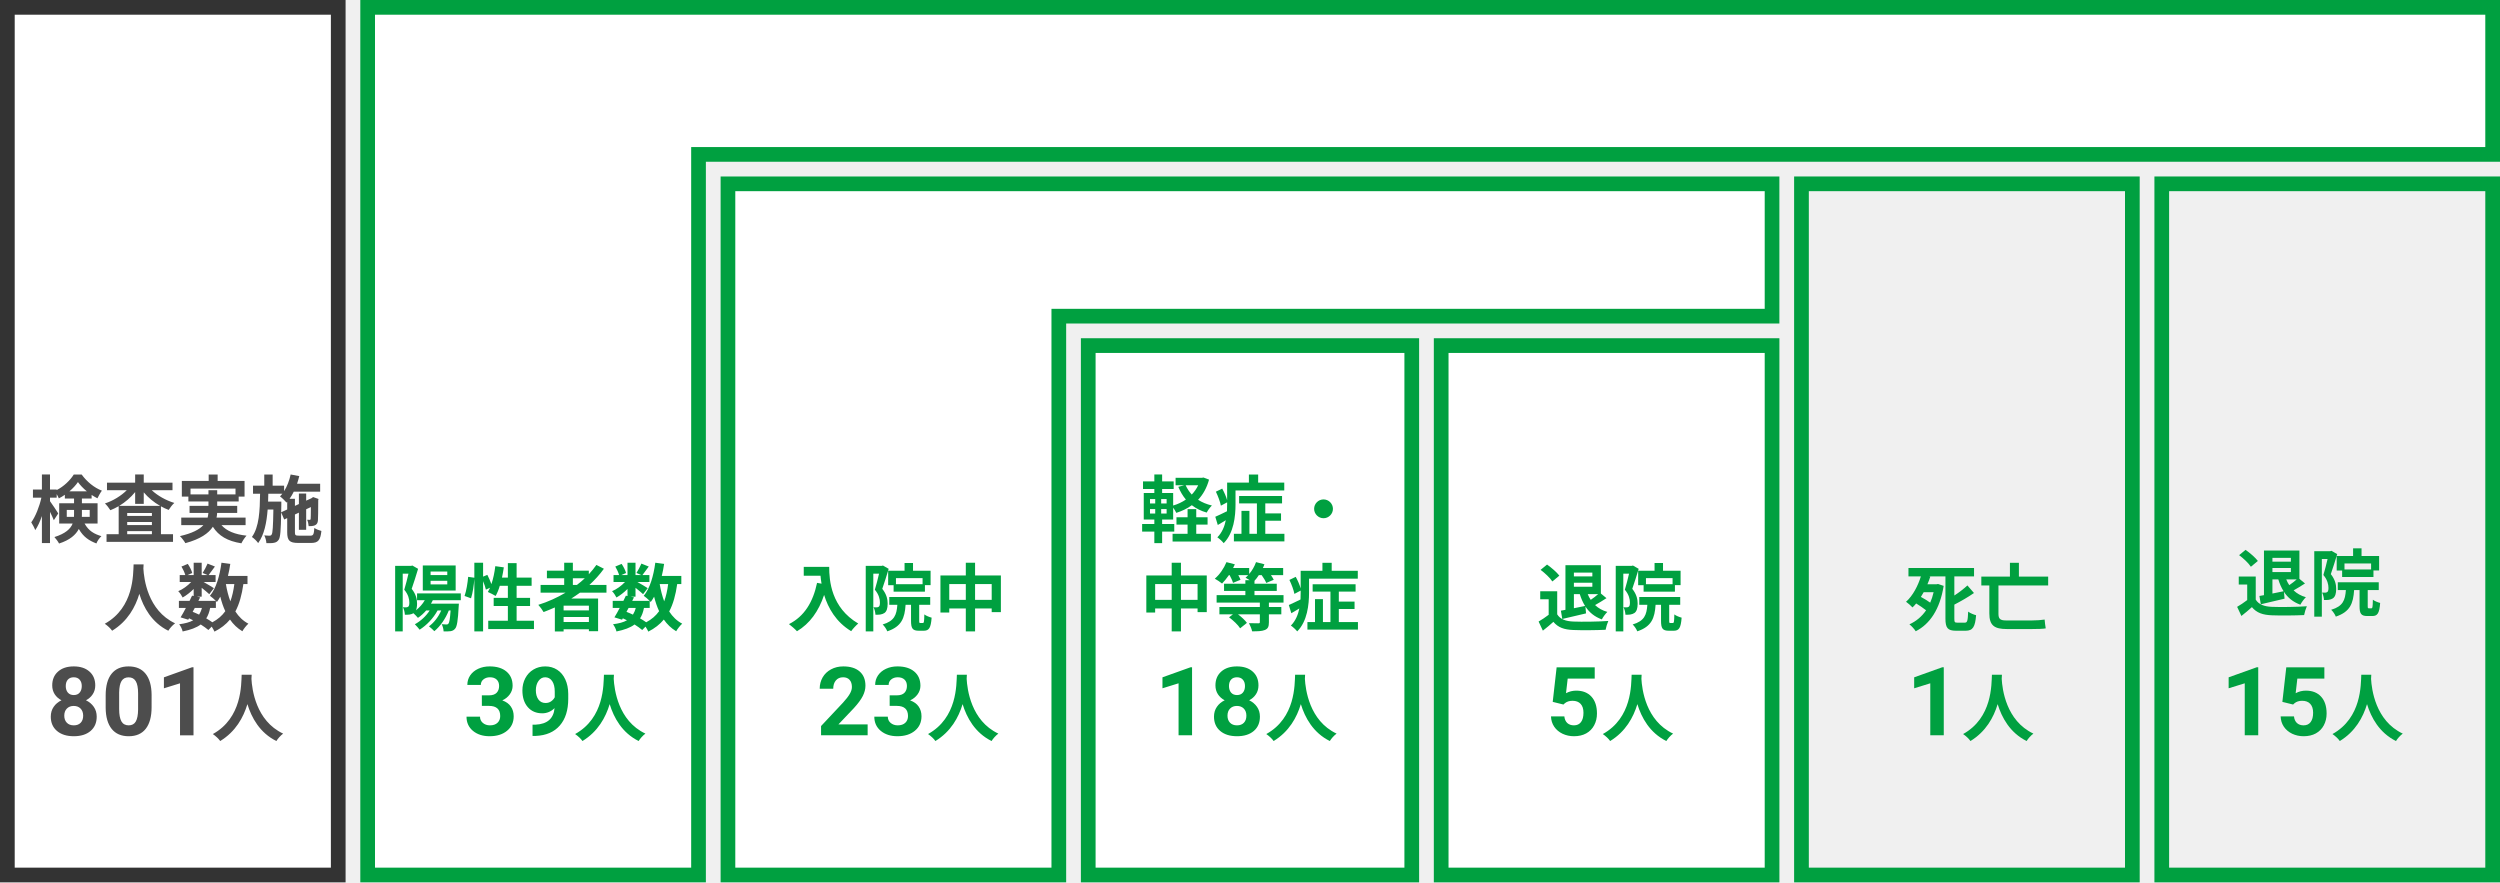
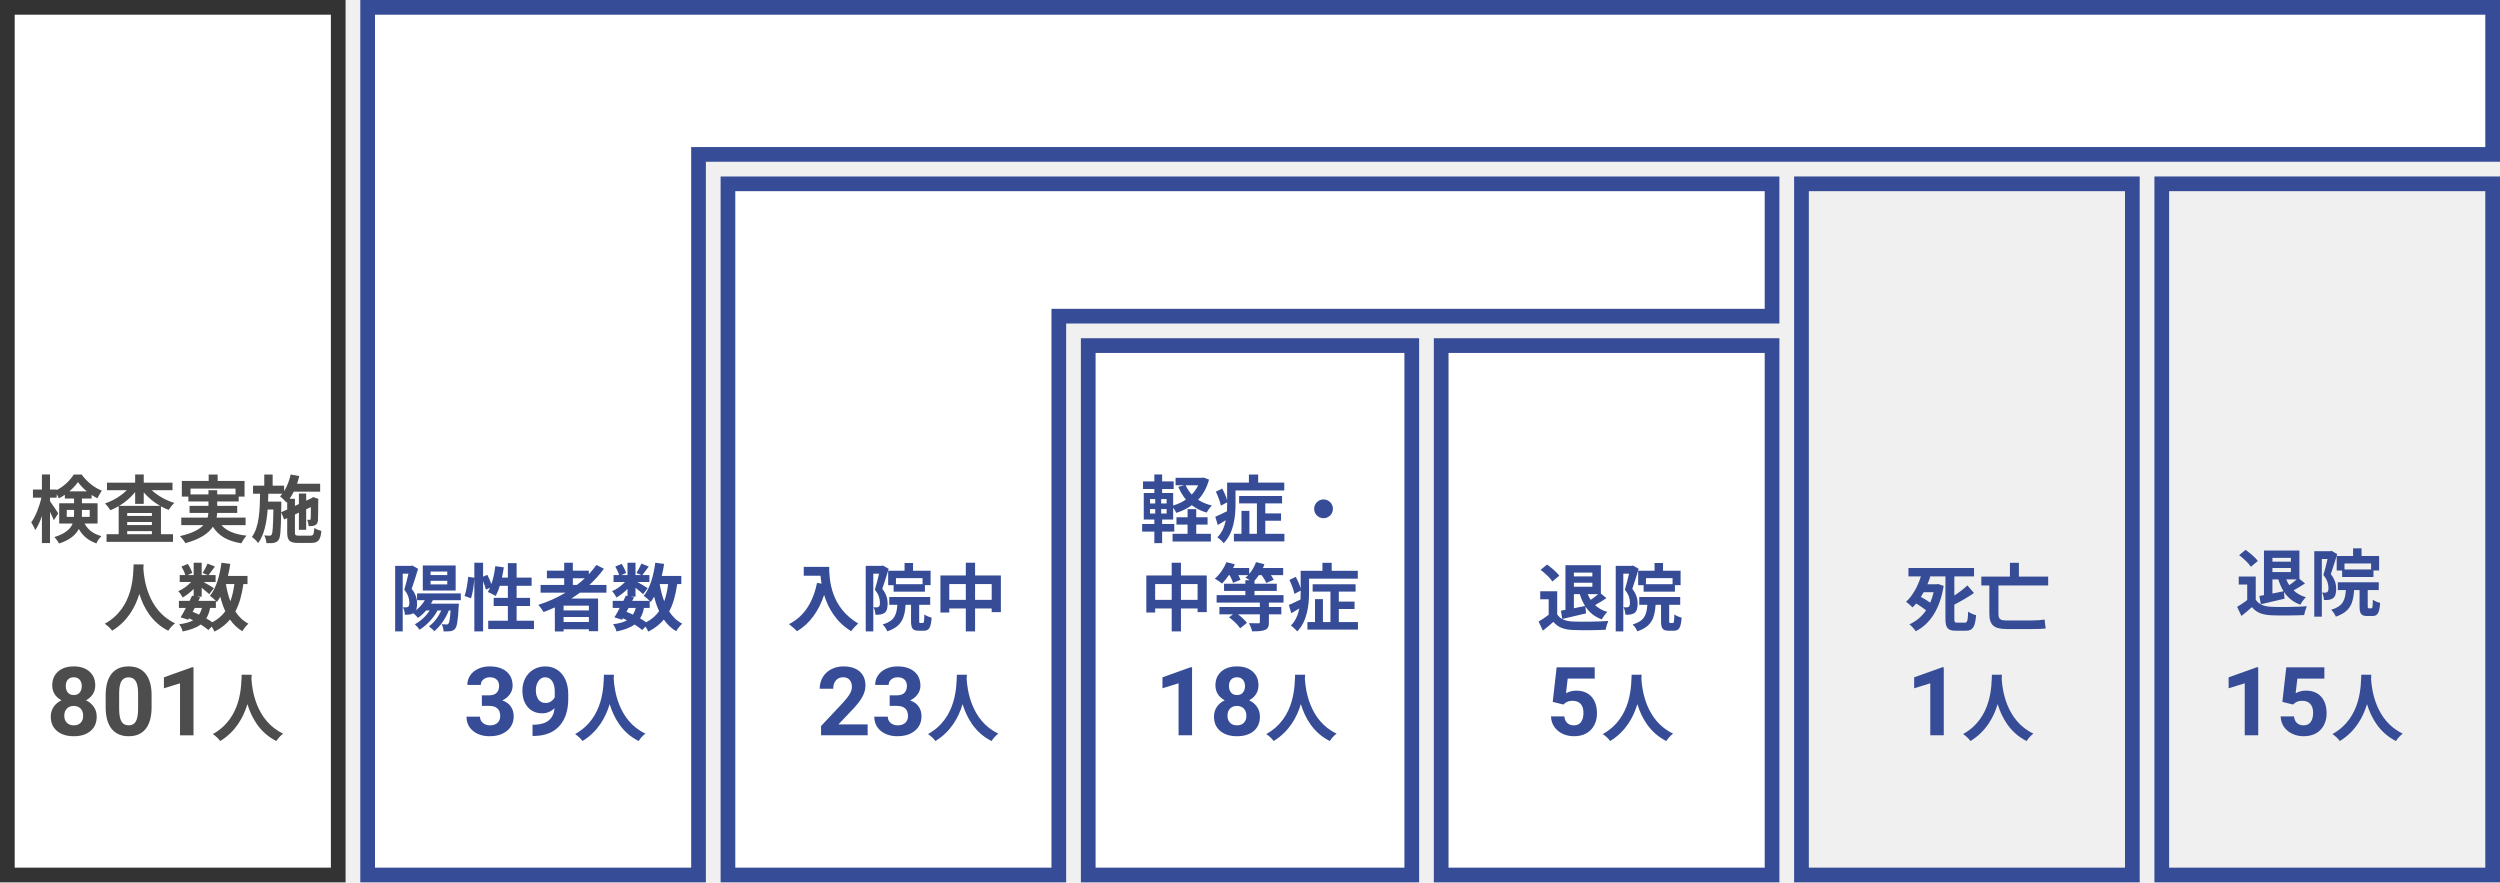
<svg xmlns="http://www.w3.org/2000/svg" fill="none" height="120" viewBox="0 0 340 120" width="340">
  <mask id="a" fill="#fff">
    <path clip-rule="evenodd" d="m141 24h-43v96h47v-76h97v-20h-97z" fill="#fff" fill-rule="evenodd" />
  </mask>
  <mask id="b" fill="#fff">
    <path clip-rule="evenodd" d="m340 0h-291v17 5 98h47v-98h244z" fill="#fff" fill-rule="evenodd" />
  </mask>
  <path clip-rule="evenodd" d="m141 24h-43v96h47v-76h97v-20h-97z" fill="#fff" fill-rule="evenodd" />
-   <path d="m98 24v-2h-2v2zm0 96h-2v2h2zm47 0v2h2v-2zm0-76v-2h-2v2zm97 0v2h2v-2zm0-20h2v-2h-2zm-144 2h43v-4h-43zm2 94v-96h-4v96zm45-2h-47v4h47zm-2-74v76h4v-76zm99-2h-97v4h97zm-2-18v20h4v-20zm-95 2h97v-4h-97zm-4 0h4v-4h-4z" fill="#00a040" mask="url(#a)" />
-   <path d="m109.31 77.09v1.21h2.28c.03.34.07.7.14 1.08l-.61-.11c-.55 2.63-1.74 4.56-3.82 5.61.31.23.87.72 1.09.97 1.74-1.04 2.94-2.7 3.69-4.94.55 1.79 1.61 3.68 3.68 4.93.21-.31.7-.83.96-1.04-3.68-2.17-3.95-5.82-3.95-7.71zm16.16 2.36h-3.62v-.82h3.62zm-4.68-1.83v1.97h.74v.88h4.26v-.89h.77v-1.96h-2.39v-1.05h-1.15v1.05zm-.71-.71-.17.05h-2.17v8.91h1.03v-7.85h.78c-.16.68-.37 1.55-.57 2.18.56.67.69 1.29.69 1.75 0 .28-.04.48-.15.56-.08.06-.17.08-.28.09-.13 0-.26 0-.44-.01.16.28.25.73.26 1.01.23.01.47 0 .64-.02.23-.04.42-.1.58-.21.31-.22.44-.64.44-1.28 0-.58-.13-1.25-.73-2.01.28-.78.61-1.87.87-2.72zm5.09 7.82c-.14 0-.16-.03-.16-.32v-2.16h1.5v-1.06h-5.57v1.06h1.1c-.1 1.39-.4 2.2-2 2.68.24.21.53.65.63.93 1.95-.65 2.37-1.8 2.49-3.61h.74v2.17c0 1.02.19 1.36 1.06 1.36h.67c.71 0 .97-.38 1.07-1.78-.29-.07-.77-.26-.99-.44-.02 1.02-.05 1.17-.21 1.17zm7.44-3.15v-2.15h2.26v2.15zm-3.51 0v-2.15h2.25v2.15zm3.51-3.32v-1.73h-1.26v1.73h-3.45v5.04h1.2v-.55h2.25v3.12h1.26v-3.12h2.26v.5h1.25v-4.99z" fill="#00a040" />
-   <path d="m148 47h44v72h-44z" fill="#fff" stroke="#00a040" stroke-width="2" />
-   <path d="m162.69 71.35h1.54v-1h-1.54v-1.11h-1.18v1.11h-1.51v1h1.51v1.25h-2.04v1.05h5.21v-1.05h-1.99zm.26-5.35c-.22.47-.52.89-.87 1.26-.34-.37-.62-.8-.83-1.26zm-4.29 2.47h-.74v-.6h.74zm0 1.37h-.74v-.61h.74zm-2.26-.61h.71v.61h-.71zm0-1.36h.71v.6h-.71zm7.27-2.93-.2.04h-3.59v1.02h1.16l-.79.21c.27.65.61 1.23 1.03 1.73-.51.35-1.1.63-1.73.81v-1.7h-1.5v-.55h1.57v-1.03h-1.57v-.94h-1.06v.94h-1.54v1.03h1.54v.55h-1.44v3.61h1.44v.6h-1.66v1.04h1.66v1.57h1.06v-1.57h1.65v-1.04h-1.65v-.6h1.5v-1.62c.16.23.34.51.43.71.78-.25 1.49-.59 2.11-1.04.57.44 1.24.78 2.02 1 .15-.29.46-.73.71-.96-.71-.17-1.34-.43-1.88-.78.67-.71 1.18-1.61 1.49-2.74zm4.36 1.76h6.63v-1.07h-3.55v-1.09h-1.26v1.09h-2.96v2.4c-.13-.48-.4-1.09-.67-1.58l-.86.42c.3.62.59 1.41.68 1.9l.85-.45v.28c0 .3 0 .61-.02.93-.6.3-1.18.57-1.59.75l.34 1.12c.35-.2.72-.42 1.09-.65-.17.84-.5 1.67-1.15 2.33.23.14.69.56.86.79 1.38-1.37 1.61-3.66 1.61-5.26zm4.05 5.9v-1.78h2.14v-1h-2.14v-1.36h2.28v-1h-5.84v1h2.42v4.14h-1.02v-3.12h-1.08v3.12h-1.03v1.03h6.87v-1.03zm7.92-4.68c-.7 0-1.28.58-1.28 1.28s.58 1.28 1.28 1.28 1.28-.58 1.28-1.28-.58-1.28-1.28-1.28zm-19.39 13.66v-2.15h2.26v2.15zm-3.51 0v-2.15h2.25v2.15zm3.51-3.32v-1.73h-1.26v1.73h-3.45v5.04h1.2v-.55h2.25v3.12h1.26v-3.12h2.26v.5h1.25v-4.99zm13.95 3.69v-1.01h-3.95v-.57h3.03v-.98h-3.03v-.4c.21-.22.4-.48.59-.77h.39c.26.36.51.78.62 1.06l1.02-.43c-.08-.17-.22-.4-.38-.63h1.66v-.97h-2.76c.08-.17.16-.35.21-.51l-1.14-.29c-.2.57-.53 1.15-.93 1.61v-.81h-2.19c.09-.17.17-.33.24-.5l-1.14-.3c-.35.85-.94 1.71-1.59 2.25.27.14.76.47.99.66.3-.31.63-.7.93-1.14h.1c.19.36.39.77.46 1.05l1.02-.42c-.06-.17-.17-.4-.3-.63h1.34c-.11.12-.23.24-.36.34.15.08.37.22.58.35h-.6v.48h-2.9v.98h2.9v.57h-3.91v1.01h5.88v.6h-5.5v1h1.84l-.53.4c.58.43 1.23 1.05 1.51 1.5l.92-.74c-.25-.35-.73-.8-1.21-1.16h2.97v1.06c0 .12-.05.16-.21.16s-.76 0-1.27-.02c.16.31.36.77.43 1.11.74 0 1.31-.01 1.73-.18.43-.18.55-.46.55-1.05v-1.08h1.69v-1h-1.69v-.6zm3.47-3.25h6.63v-1.07h-3.55v-1.09h-1.26v1.09h-2.96v2.4c-.13-.48-.4-1.09-.67-1.58l-.86.42c.3.62.59 1.41.68 1.9l.85-.45v.28c0 .3 0 .61-.02.93-.6.3-1.18.57-1.59.75l.34 1.12c.35-.2.72-.42 1.09-.65-.17.84-.5 1.67-1.15 2.33.23.14.69.56.86.79 1.38-1.37 1.61-3.66 1.61-5.26zm4.05 5.9v-1.78h2.14v-1h-2.14v-1.36h2.28v-1h-5.84v1h2.42v4.14h-1.02v-3.12h-1.08v3.12h-1.03v1.03h6.87v-1.03z" fill="#00a040" />
-   <path d="m196 47h45v72h-45z" fill="#fff" stroke="#00a040" stroke-width="2" />
+   <path d="m98 24v-2h-2v2zm0 96h-2v2h2zm47 0v2h2v-2zm0-76v-2h-2v2zm97 0v2h2v-2zm0-20h2v-2h-2zm-144 2h43v-4h-43zm2 94v-96h-4v96zm45-2h-47v4h47zm-2-74v76h4v-76zm99-2h-97v4h97zm-2-18v20h4v-20zm-95 2h97v-4h-97zm-4 0h4v-4h-4z" fill="#364c97" mask="url(#a)" />
+   <path d="m109.31 77.09v1.21h2.28c.03.34.07.7.14 1.08l-.61-.11c-.55 2.63-1.74 4.56-3.82 5.61.31.23.87.72 1.09.97 1.74-1.04 2.94-2.7 3.69-4.94.55 1.79 1.61 3.68 3.68 4.93.21-.31.7-.83.96-1.04-3.68-2.17-3.95-5.82-3.95-7.71zm16.16 2.36h-3.62v-.82h3.62zm-4.68-1.83v1.97h.74v.88h4.26v-.89h.77v-1.96h-2.39v-1.05h-1.15v1.05zm-.71-.71-.17.05h-2.17v8.91h1.03v-7.85h.78c-.16.68-.37 1.55-.57 2.18.56.67.69 1.29.69 1.75 0 .28-.04.48-.15.56-.08.06-.17.08-.28.09-.13 0-.26 0-.44-.01.16.28.25.73.26 1.01.23.01.47 0 .64-.02.23-.04.42-.1.58-.21.31-.22.44-.64.44-1.28 0-.58-.13-1.25-.73-2.01.28-.78.61-1.87.87-2.72zm5.09 7.82c-.14 0-.16-.03-.16-.32v-2.16h1.5v-1.06h-5.57v1.06h1.1c-.1 1.39-.4 2.2-2 2.68.24.21.53.65.63.93 1.95-.65 2.37-1.8 2.49-3.61h.74v2.17c0 1.02.19 1.36 1.06 1.36h.67c.71 0 .97-.38 1.07-1.78-.29-.07-.77-.26-.99-.44-.02 1.02-.05 1.17-.21 1.17zm7.44-3.15v-2.15h2.26v2.15zm-3.51 0v-2.15h2.25v2.15zm3.51-3.32v-1.73h-1.26v1.73h-3.45v5.04h1.2v-.55h2.25v3.12h1.26v-3.12h2.26v.5h1.25v-4.99z" fill="#364c97" />
+   <path d="m148 47h44v72h-44z" fill="#fff" stroke="#364c97" stroke-width="2" />
+   <path d="m162.69 71.35h1.54v-1h-1.54v-1.11h-1.18v1.11h-1.51v1h1.51v1.25h-2.04v1.05h5.21v-1.05h-1.99zm.26-5.35c-.22.47-.52.89-.87 1.26-.34-.37-.62-.8-.83-1.26zm-4.29 2.47h-.74v-.6h.74zm0 1.37h-.74v-.61h.74zm-2.26-.61h.71v.61h-.71zm0-1.36h.71v.6h-.71zm7.27-2.93-.2.04h-3.59v1.02h1.16l-.79.21c.27.65.61 1.23 1.03 1.73-.51.35-1.1.63-1.73.81v-1.7h-1.5v-.55h1.57v-1.03h-1.57v-.94h-1.06v.94h-1.54v1.03h1.54v.55h-1.44v3.61h1.44v.6h-1.66v1.04h1.66v1.57h1.06v-1.57h1.65v-1.04h-1.65v-.6h1.5v-1.62c.16.23.34.51.43.71.78-.25 1.49-.59 2.11-1.04.57.44 1.24.78 2.02 1 .15-.29.46-.73.71-.96-.71-.17-1.34-.43-1.88-.78.67-.71 1.18-1.61 1.49-2.74zm4.36 1.76h6.63v-1.07h-3.55v-1.09h-1.26v1.09h-2.96v2.4c-.13-.48-.4-1.09-.67-1.58l-.86.42c.3.62.59 1.41.68 1.9l.85-.45v.28c0 .3 0 .61-.02.93-.6.3-1.18.57-1.59.75l.34 1.12c.35-.2.72-.42 1.09-.65-.17.84-.5 1.67-1.15 2.33.23.14.69.56.86.79 1.38-1.37 1.61-3.66 1.61-5.26zm4.05 5.9v-1.78h2.14v-1h-2.14v-1.36h2.28v-1h-5.84v1h2.42v4.14h-1.02v-3.12h-1.08v3.12h-1.03v1.03h6.87v-1.03zm7.92-4.68c-.7 0-1.28.58-1.28 1.28s.58 1.28 1.28 1.28 1.28-.58 1.28-1.28-.58-1.28-1.28-1.28zm-19.39 13.66v-2.15h2.26v2.15zm-3.51 0v-2.15h2.25v2.15zm3.51-3.32v-1.73h-1.26v1.73h-3.45v5.04h1.2v-.55h2.25v3.12h1.26v-3.12h2.26v.5h1.25v-4.99zm13.95 3.69v-1.01h-3.95v-.57h3.03v-.98h-3.03v-.4c.21-.22.4-.48.59-.77h.39c.26.36.51.78.62 1.06l1.02-.43c-.08-.17-.22-.4-.38-.63h1.66v-.97h-2.76c.08-.17.16-.35.21-.51l-1.14-.29c-.2.57-.53 1.15-.93 1.61v-.81h-2.19c.09-.17.17-.33.24-.5l-1.14-.3c-.35.85-.94 1.71-1.59 2.25.27.14.76.47.99.66.3-.31.63-.7.93-1.14h.1c.19.36.39.77.46 1.05l1.02-.42c-.06-.17-.17-.4-.3-.63h1.34c-.11.12-.23.24-.36.34.15.08.37.22.58.35h-.6v.48h-2.9v.98h2.9v.57h-3.91v1.01h5.88v.6h-5.5v1h1.84l-.53.4c.58.43 1.23 1.05 1.51 1.5l.92-.74c-.25-.35-.73-.8-1.21-1.16h2.97v1.06c0 .12-.05.16-.21.16s-.76 0-1.27-.02c.16.31.36.77.43 1.11.74 0 1.31-.01 1.73-.18.43-.18.55-.46.55-1.05v-1.08h1.69v-1h-1.69v-.6zm3.47-3.25h6.63v-1.07h-3.55v-1.09h-1.26v1.09h-2.96v2.4c-.13-.48-.4-1.09-.67-1.58l-.86.42c.3.62.59 1.41.68 1.9l.85-.45v.28c0 .3 0 .61-.02.93-.6.3-1.18.57-1.59.75l.34 1.12c.35-.2.72-.42 1.09-.65-.17.84-.5 1.67-1.15 2.33.23.14.69.56.86.79 1.38-1.37 1.61-3.66 1.61-5.26zm4.05 5.9v-1.78h2.14v-1h-2.14v-1.36h2.28v-1h-5.84v1h2.42v4.14h-1.02v-3.12h-1.08v3.12h-1.03v1.03h6.87v-1.03z" fill="#364c97" />
+   <path d="m196 47h45v72h-45z" fill="#fff" stroke="#364c97" stroke-width="2" />
  <path d="m1 1h45v118h-45z" fill="#fff" stroke="#333" stroke-width="2" />
  <path d="m9.08 70.29v-.94h.99v.6c0 .11 0 .23-.01.34zm3.12-.94v.94h-1.07c.01-.1.01-.21.01-.31v-.63zm-2.76-2.53c.47-.4.88-.84 1.16-1.26.3.42.73.87 1.21 1.26zm3.83 4.38v-2.76h-2.13v-.64h1.32v-.49c.26.17.53.33.79.46.16-.32.39-.76.61-1.04-1.04-.39-2.06-1.23-2.75-2.19h-1.08c-.48.77-1.35 1.62-2.32 2.11v-.07h-.91v-2.05h-1.1v2.05h-1.22v1.1h1.15c-.26 1.19-.8 2.57-1.38 3.36.18.28.43.74.54 1.06.34-.48.65-1.17.91-1.92v3.68h1.1v-4.25c.21.42.41.85.52 1.14l.6-.92c-.15-.25-.85-1.32-1.12-1.67v-.48h.91v-.48c.12.2.22.41.29.58.28-.14.55-.3.82-.49v.51h1.25v.64h-2.02v2.76h1.83c-.28.71-.95 1.36-2.48 1.84.18.19.52.64.63.88 1.47-.47 2.27-1.18 2.69-1.98.61 1.08 1.4 1.59 2.39 1.97.13-.35.41-.74.68-.99-.96-.3-1.71-.68-2.29-1.72zm2.94-2.4c.83-.5 1.58-1.15 2.17-1.88v1.61h1.17v-1.57c.61.72 1.38 1.36 2.23 1.84zm1.09 3.85v-.42h3.36v.42zm0-1.66h3.36v.42h-3.36zm3.36-.82h-3.36v-.4h3.36zm2.8-3.5v-1.03h-3.91v-1.11h-1.17v1.11h-3.83v1.03h2.69c-.77.77-1.87 1.44-2.97 1.8.25.22.57.65.74.92.39-.15.76-.34 1.13-.55v3.81h-1.65v1.04h9.04v-1.04h-1.64v-3.79c.34.19.69.36 1.05.49.18-.3.52-.74.77-.95-1.14-.35-2.27-.98-3.07-1.73zm2.45.57v-.79h6.12v.79h-2.49v-.57h-1.19v.57zm7.49 4.18v-1.03h-3.95c.05-.21.07-.42.08-.63h2.73v-.96h-2.72v-.6h2.92v-.66h.8v-2.13h-3.66v-.87h-1.22v.87h-3.65v2.13h.89v.66h2.73v.6h-2.57v.96h2.56c-.02.21-.05.42-.1.63h-3.59v1.03h3.01c-.55.59-1.51 1.11-3.19 1.49.26.25.6.7.74.96 2.04-.55 3.15-1.34 3.74-2.23.79 1.24 1.98 1.95 3.88 2.25.15-.32.46-.79.7-1.04-1.58-.17-2.7-.63-3.41-1.43zm4.84-1.75.02-1v-.45h-1.8c.01-.35.02-.71.03-1.07h1.91c-.1.13-.21.25-.32.36.26.18.7.62.89.84l.09-.1v1.04zm2.44 3.18c-.5 0-.57-.06-.57-.47v-2.41l.54-.25v2.33h.99v-2.79l.64-.3c-.01.95-.01 1.5-.03 1.59-.01.13-.06.15-.14.15s-.22 0-.34-.01c.11.22.19.6.21.87.27 0 .59-.01.83-.11.27-.11.41-.33.43-.69.03-.3.03-1.32.04-2.74l.04-.16-.74-.26-.18.13-.04.03-.72.33v-.97h-.99v1.43l-.54.25v-.96h-.73c.21-.29.4-.62.57-.97h3.59v-1.08h-3.14c.11-.34.22-.69.3-1.04l-1.17-.22c-.18.82-.48 1.62-.89 2.27v-.75h-1.56v-1.51h-1.14v1.51h-1.53v1.1h.96c-.03 2.31-.12 4.51-1.11 5.88.29.19.66.55.85.83.83-1.14 1.15-2.76 1.29-4.56h.78c-.04 2.35-.1 3.19-.23 3.39-.08.13-.16.16-.29.16s-.41 0-.72-.04c.16.29.27.73.29 1.06.4 0 .78.01 1.03-.05.27-.05.46-.15.64-.41.23-.32.3-1.28.34-3.73l.41.97.41-.19v1.92c0 1.14.32 1.46 1.5 1.46h1.75c.97 0 1.27-.38 1.4-1.63-.29-.07-.72-.24-.96-.41-.06.88-.14 1.05-.53 1.05zm-22.51 3.91c-.07 1.32.07 5.86-3.92 8.07.4.28.79.64 1 .95 2.11-1.29 3.16-3.22 3.7-5.02.56 1.84 1.68 3.9 3.94 5.02.19-.32.55-.73.92-1.01-3.73-1.75-4.23-6.06-4.31-7.44.01-.21.02-.41.03-.57zm11.19 5.92v-.96c.06.06.1.11.14.15.16-.22.32-.46.46-.72.18.72.4 1.38.68 1.97-.44.62-1.02 1.12-1.76 1.51-.23-.17-.52-.35-.83-.53.25-.39.42-.86.53-1.42zm-2.87 0h.97c-.09.36-.22.66-.38.91-.29-.14-.58-.26-.88-.38zm5.38-3.25c-.11.88-.29 1.67-.54 2.35-.27-.72-.47-1.51-.61-2.35zm1.79 0v-1.1h-2.66c.13-.53.24-1.08.32-1.64l-1.2-.16c-.24 1.78-.72 3.48-1.57 4.5.22.15.58.46.81.69h-2.38l.24-.48-.43-.09h.64v-1.21c.39.31.81.66 1.03.87l.63-.82c-.22-.15-.93-.57-1.41-.84h1.64v-.94h-.95c.24-.31.55-.73.86-1.16l-1-.4c-.16.38-.44.91-.67 1.27l.66.29h-.79v-1.68h-1.09v1.68h-.84l.64-.28c-.08-.35-.34-.86-.6-1.24l-.86.36c.21.36.43.82.52 1.16h-.76v.94h1.56c-.48.52-1.15 1-1.76 1.25.22.21.47.6.6.86.5-.28 1.04-.7 1.5-1.16v.96l-.22-.05c-.1.22-.22.46-.34.71h-1.45v.96h.95c-.25.48-.5.93-.72 1.28l1.04.32.11-.19c.19.08.38.17.56.27-.47.27-1.09.43-1.9.54.19.24.4.64.47.98 1.07-.22 1.87-.51 2.46-.95.41.26.77.52 1.04.75l.45-.46c.16.24.31.51.38.68.87-.44 1.56-.98 2.11-1.64.45.65 1 1.18 1.68 1.59.18-.33.55-.79.82-1.03-.73-.38-1.31-.95-1.77-1.66.54-1.01.88-2.25 1.09-3.73z" fill="#4d4d4d" />
  <path d="m12.955 93.214c0 .449-.112.846-.336 1.193-.224.347-.533.624-.927.832.449.216.804.514 1.066.895.262.377.394.821.394 1.333 0 .821-.279 1.47-.838 1.949-.559.474-1.318.711-2.279.711-.961 0-1.722-.239-2.285-.717s-.844-1.126-.844-1.942c0-.512.131-.959.394-1.339.262-.381.616-.677 1.06-.889-.394-.207-.702-.485-.927-.832-.22-.347-.33-.745-.33-1.193 0-.787.262-1.413.787-1.879.525-.47 1.238-.705 2.139-.705.897 0 1.608.233 2.133.698.529.461.793 1.09.793 1.885zm-1.644 4.12c0-.402-.116-.724-.349-.965-.233-.241-.546-.362-.939-.362-.389 0-.7.121-.933.362-.233.237-.349.559-.349.965 0 .394.114.711.343.952.229.241.546.362.952.362.398 0 .709-.116.933-.349.229-.233.343-.554.343-.965zm-.19-4.031c0-.36-.095-.647-.286-.863-.191-.22-.459-.33-.806-.33-.343 0-.609.106-.8.317-.19.212-.286.504-.286.876 0 .368.095.664.286.889s.459.336.806.336c.347 0 .614-.112.8-.336.19-.224.286-.52.286-.889zm9.496 2.876c0 1.278-.265 2.256-.793 2.933-.529.677-1.303 1.016-2.323 1.016-1.007 0-1.777-.332-2.311-.997-.533-.664-.806-1.617-.819-2.857v-1.701c0-1.291.267-2.27.8-2.939.537-.669 1.31-1.003 2.317-1.003s1.777.332 2.311.997c.533.66.806 1.61.819 2.85zm-1.835-1.866c0-.766-.106-1.322-.317-1.669-.207-.351-.533-.527-.978-.527-.432 0-.751.167-.959.501-.203.33-.311.848-.324 1.555v2.247c0 .753.102 1.314.305 1.682.207.364.537.546.99.546.449 0 .772-.176.971-.527s.303-.889.311-1.612zm7.535 5.688h-1.835v-7.071l-2.19.679v-1.492l3.828-1.371h.197zm6.55-8.24c-.07 1.32.07 5.86-3.92 8.07.4.28.79.64 1 .95 2.11-1.29 3.16-3.22 3.7-5.02.56 1.84 1.68 3.9 3.94 5.02.19-.32.55-.73.92-1.01-3.73-1.75-4.23-6.06-4.31-7.44.01-.21.02-.41.03-.57z" fill="#4d4d4d" />
  <path clip-rule="evenodd" d="m340 0h-291v17 5 98h47v-98h244z" fill="#fff" fill-rule="evenodd" />
-   <path d="m49 0v-2h-2v2zm291 0h2v-2h-2zm-291 120h-2v2h2zm47 0v2h2v-2zm0-98v-2h-2v2zm244 0v2h2v-2zm-291-20h291v-4h-291zm2 15v-17h-4v17zm0 5v-5h-4v5zm0 98v-98h-4v98zm45-2h-47v4h47zm-2-96v98h4v-98zm246-2h-244v4h244zm-2-20v22h4v-22z" fill="#00a040" mask="url(#b)" />
-   <path d="m60.83 78.21h-2.27v-.48h2.27zm0 1.27h-2.27v-.49h2.27zm1.14-2.58h-4.47v3.41h4.47zm.7 4.73v-.93h-5.95v.93h1.05c-.3.53-.72.99-1.2 1.37.1-.23.15-.53.15-.91 0-.58-.13-1.25-.73-2.01.28-.78.61-1.87.87-2.72l-.78-.45-.17.05h-2.17v8.91h1.03v-7.85h.78c-.16.68-.37 1.55-.57 2.18.56.67.69 1.29.69 1.75 0 .28-.04.48-.15.56-.08.06-.17.08-.28.09-.13 0-.26 0-.44-.01.16.28.25.73.26 1.01.23.01.47 0 .64-.02.21-.04.38-.09.53-.18.21.19.48.47.61.63.4-.27.78-.61 1.12-1.01h.48c-.49.77-1.22 1.44-2.02 1.88.19.17.51.56.65.74.94-.6 1.86-1.54 2.44-2.62h.5c-.38.87-.97 1.65-1.67 2.16.2.16.57.48.73.66.8-.66 1.51-1.67 1.97-2.82h.24c-.08 1.17-.17 1.65-.29 1.79-.08.1-.15.12-.28.12s-.36-.01-.64-.04c.14.26.25.67.26.98.38.01.74 0 .96-.03.24-.05.43-.12.61-.35.25-.28.38-1.07.48-2.99l.03-.4h-3.8c.09-.15.18-.31.25-.47zm7.59 2.79v-2h1.83v-1.11h-1.83v-1.64h2.04v-1.12h-2.04v-1.96h-1.19v1.96h-.8c.1-.45.18-.92.25-1.39l-1.16-.16c-.1.85-.28 1.71-.53 2.44-.14-.39-.35-.87-.55-1.26l-.58.24v-1.89h-1.19v2.04l-.84-.12c-.07.82-.25 1.94-.49 2.6l.88.32c.23-.71.39-1.81.45-2.65v7.15h1.19v-6.83c.17.41.32.85.38 1.15l.57-.26c-.1.21-.2.4-.3.58.28.12.82.39 1.06.54.21-.38.41-.86.56-1.38h1.1v1.64h-1.93v1.11h1.93v2h-2.67v1.13h6.22v-1.13zm7.65-5.78h1.63c-.34.32-.7.62-1.08.91h-.55zm2.18 4.37h-3.44v-.64h3.44zm-3.44 1.58v-.68h3.44v.68zm5.83-3.99v-1.05h-2.32c.73-.67 1.4-1.41 1.97-2.2l-1.02-.52c-.31.44-.65.86-1.03 1.27v-.49h-2.17v-1.08h-1.18v1.08h-2.35v1.03h2.35v.91h-3.21v1.05h3.4c-1.15.68-2.4 1.25-3.71 1.66.22.24.58.72.72.98.51-.19 1.03-.41 1.53-.63v3.27h1.19v-.3h3.44v.26h1.25v-4.44h-3.64c.41-.26.79-.52 1.18-.8zm5.88 2.08v-.96c.06.06.1.11.14.15.16-.22.32-.46.46-.72.18.72.4 1.38.68 1.97-.44.62-1.02 1.12-1.76 1.51-.23-.17-.52-.35-.83-.53.25-.39.42-.86.53-1.42zm-2.87 0h.97c-.09.36-.22.66-.38.91-.29-.14-.58-.26-.88-.38zm5.38-3.25c-.11.88-.29 1.67-.54 2.35-.27-.72-.47-1.51-.61-2.35zm1.79 0v-1.1h-2.66c.13-.53.24-1.08.32-1.64l-1.2-.16c-.24 1.78-.72 3.48-1.57 4.5.22.15.58.46.81.69h-2.38l.24-.48-.43-.09h.64v-1.21c.39.31.81.66 1.03.87l.63-.82c-.22-.15-.93-.57-1.41-.84h1.64v-.94h-.95c.24-.31.55-.73.86-1.16l-1-.4c-.16.38-.44.91-.67 1.27l.66.29h-.79v-1.68h-1.09v1.68h-.84l.64-.28c-.08-.35-.34-.86-.6-1.24l-.86.36c.21.36.43.82.52 1.16h-.76v.94h1.56c-.48.52-1.15 1-1.76 1.25.22.21.47.6.6.86.5-.28 1.04-.7 1.5-1.16v.96l-.22-.05c-.1.22-.22.46-.34.71h-1.45v.96h.95c-.25.48-.5.93-.72 1.28l1.04.32.11-.19c.19.08.38.17.56.27-.47.27-1.09.43-1.9.54.19.24.4.64.47.98 1.07-.22 1.87-.51 2.46-.95.41.26.77.52 1.04.75l.45-.46c.16.24.31.51.38.68.87-.44 1.56-.98 2.11-1.64.45.65 1 1.18 1.68 1.59.18-.33.55-.79.82-1.03-.73-.38-1.31-.95-1.77-1.66.54-1.01.88-2.25 1.09-3.73z" fill="#00a040" />
-   <path d="m214.05 80.8h.8c.19.6.42 1.14.72 1.61-.51.1-1.03.21-1.52.31zm2.51-2.93v.52h-2.51v-.52zm.79 2.93c-.29.26-.67.55-1.01.78-.16-.24-.3-.5-.41-.78zm-3.3-1v-.55h2.51v.55zm-1.58 4.38c.93-.22 2.11-.49 3.23-.76l-.08-.93c.52.8 1.24 1.39 2.23 1.75.16-.32.5-.78.75-1.02-.68-.19-1.23-.51-1.67-.93.48-.26 1.04-.61 1.55-.94l-.76-.63v-3.85h-4.82v6.07c-.22.04-.43.08-.62.11zm-.4-5.89c-.35-.47-1.08-1.09-1.67-1.51l-.88.72c.59.44 1.3 1.1 1.6 1.58zm-.29 2.12h-2.31v1.09h1.15v2.11c-.44.34-.94.67-1.37.92l.58 1.24c.55-.42.99-.81 1.43-1.2.65.78 1.47 1.06 2.7 1.11 1.19.05 3.2.03 4.4-.03.06-.34.24-.92.37-1.2-1.33.1-3.58.13-4.75.08-1.04-.04-1.79-.31-2.2-.98zm15.69-.96h-3.62v-.82h3.62zm-4.68-1.83v1.97h.74v.88h4.26v-.89h.77v-1.96h-2.39v-1.05h-1.15v1.05zm-.71-.71-.17.05h-2.17v8.91h1.03v-7.85h.78c-.16.68-.37 1.55-.57 2.18.56.67.69 1.29.69 1.75 0 .28-.04.48-.15.56-.08.06-.17.08-.28.09-.13 0-.26 0-.44-.01.16.28.25.73.26 1.01.23.01.47 0 .64-.02.23-.04.42-.1.58-.21.31-.22.44-.64.44-1.28 0-.58-.13-1.25-.73-2.01.28-.78.61-1.87.87-2.72zm5.09 7.82c-.14 0-.16-.03-.16-.32v-2.16h1.5v-1.06h-5.57v1.06h1.1c-.1 1.39-.4 2.2-2 2.68.24.21.53.65.63.93 1.95-.65 2.37-1.8 2.49-3.61h.74v2.17c0 1.02.19 1.36 1.06 1.36h.67c.71 0 .97-.38 1.07-1.78-.29-.07-.77-.26-.99-.44-.02 1.02-.05 1.17-.21 1.17z" fill="#00a040" />
-   <path d="m245 25h45v94h-45z" stroke="#00a040" stroke-width="2" />
-   <path d="m294 25h45v94h-45z" stroke="#00a040" stroke-width="2" />
-   <g fill="#00a040">
+   <path d="m49 0v-2h-2v2zm291 0h2v-2h-2zm-291 120h-2v2h2zm47 0v2h2v-2zm0-98v-2h-2v2zm244 0v2h2v-2zm-291-20h291v-4h-291zm2 15v-17h-4v17zm0 5v-5h-4v5zm0 98v-98h-4v98zm45-2h-47v4h47zm-2-96v98h4v-98zm246-2h-244v4h244zm-2-20v22h4v-22z" fill="#364c97" mask="url(#b)" />
+   <path d="m60.83 78.21h-2.27v-.48h2.27zm0 1.27h-2.27v-.49h2.27zm1.14-2.58h-4.47v3.41h4.47zm.7 4.73v-.93h-5.95v.93h1.05c-.3.53-.72.99-1.2 1.37.1-.23.15-.53.15-.91 0-.58-.13-1.25-.73-2.01.28-.78.61-1.87.87-2.72l-.78-.45-.17.05h-2.17v8.91h1.03v-7.85h.78c-.16.68-.37 1.55-.57 2.18.56.67.69 1.29.69 1.75 0 .28-.04.48-.15.56-.08.06-.17.08-.28.09-.13 0-.26 0-.44-.01.16.28.25.73.26 1.01.23.01.47 0 .64-.02.21-.04.38-.09.53-.18.21.19.48.47.61.63.4-.27.78-.61 1.12-1.01h.48c-.49.77-1.22 1.44-2.02 1.88.19.17.51.56.65.74.94-.6 1.86-1.54 2.44-2.62h.5c-.38.87-.97 1.65-1.67 2.16.2.16.57.48.73.66.8-.66 1.51-1.67 1.97-2.82h.24c-.08 1.17-.17 1.65-.29 1.79-.08.1-.15.12-.28.12s-.36-.01-.64-.04c.14.26.25.67.26.98.38.01.74 0 .96-.03.24-.05.43-.12.61-.35.25-.28.38-1.07.48-2.99l.03-.4h-3.8c.09-.15.18-.31.25-.47zm7.59 2.79v-2h1.83v-1.11h-1.83v-1.64h2.04v-1.12h-2.04v-1.96h-1.19v1.96h-.8c.1-.45.18-.92.25-1.39l-1.16-.16c-.1.85-.28 1.71-.53 2.44-.14-.39-.35-.87-.55-1.26l-.58.24v-1.89h-1.19v2.04l-.84-.12c-.07.82-.25 1.94-.49 2.6l.88.32c.23-.71.39-1.81.45-2.65v7.15h1.19v-6.83c.17.41.32.85.38 1.15l.57-.26c-.1.21-.2.4-.3.58.28.12.82.39 1.06.54.21-.38.41-.86.56-1.38h1.1v1.64h-1.93v1.11h1.93v2h-2.67v1.13h6.22v-1.13zm7.65-5.78h1.63c-.34.32-.7.62-1.08.91h-.55zm2.18 4.37h-3.44v-.64h3.44zm-3.44 1.58v-.68h3.44v.68zm5.83-3.99v-1.05h-2.32c.73-.67 1.4-1.41 1.97-2.2l-1.02-.52c-.31.44-.65.86-1.03 1.27v-.49h-2.17v-1.08h-1.18v1.08h-2.35v1.03h2.35v.91h-3.21v1.05h3.4c-1.15.68-2.4 1.25-3.71 1.66.22.24.58.72.72.98.51-.19 1.03-.41 1.53-.63v3.27h1.19v-.3h3.44v.26h1.25v-4.44h-3.64c.41-.26.79-.52 1.18-.8zm5.88 2.08v-.96c.06.06.1.11.14.15.16-.22.32-.46.46-.72.18.72.4 1.38.68 1.97-.44.62-1.02 1.12-1.76 1.51-.23-.17-.52-.35-.83-.53.25-.39.42-.86.53-1.42zm-2.87 0h.97c-.09.36-.22.66-.38.91-.29-.14-.58-.26-.88-.38zm5.38-3.25c-.11.88-.29 1.67-.54 2.35-.27-.72-.47-1.51-.61-2.35zm1.79 0v-1.1h-2.66c.13-.53.24-1.08.32-1.64l-1.2-.16c-.24 1.78-.72 3.48-1.57 4.5.22.15.58.46.81.69h-2.38l.24-.48-.43-.09h.64v-1.21c.39.31.81.66 1.03.87l.63-.82c-.22-.15-.93-.57-1.41-.84h1.64v-.94h-.95c.24-.31.55-.73.86-1.16l-1-.4c-.16.38-.44.91-.67 1.27l.66.29h-.79v-1.68h-1.09v1.68h-.84l.64-.28c-.08-.35-.34-.86-.6-1.24l-.86.36c.21.36.43.82.52 1.16h-.76v.94h1.56c-.48.52-1.15 1-1.76 1.25.22.21.47.6.6.86.5-.28 1.04-.7 1.5-1.16v.96l-.22-.05c-.1.22-.22.46-.34.71h-1.45v.96h.95c-.25.48-.5.93-.72 1.28l1.04.32.11-.19c.19.08.38.17.56.27-.47.27-1.09.43-1.9.54.19.24.4.64.47.98 1.07-.22 1.87-.51 2.46-.95.41.26.77.52 1.04.75l.45-.46c.16.24.31.51.38.68.87-.44 1.56-.98 2.11-1.64.45.65 1 1.18 1.68 1.59.18-.33.55-.79.82-1.03-.73-.38-1.31-.95-1.77-1.66.54-1.01.88-2.25 1.09-3.73z" fill="#364c97" />
+   <path d="m214.05 80.8h.8c.19.6.42 1.14.72 1.61-.51.1-1.03.21-1.52.31zm2.51-2.93v.52h-2.51v-.52zm.79 2.93c-.29.26-.67.55-1.01.78-.16-.24-.3-.5-.41-.78zm-3.3-1v-.55h2.51v.55zm-1.58 4.38c.93-.22 2.11-.49 3.23-.76l-.08-.93c.52.8 1.24 1.39 2.23 1.75.16-.32.5-.78.75-1.02-.68-.19-1.23-.51-1.67-.93.48-.26 1.04-.61 1.55-.94l-.76-.63v-3.85h-4.82v6.07c-.22.04-.43.08-.62.11zm-.4-5.89c-.35-.47-1.08-1.09-1.67-1.51l-.88.72c.59.44 1.3 1.1 1.6 1.58zm-.29 2.12h-2.31v1.09h1.15v2.11c-.44.34-.94.67-1.37.92l.58 1.24c.55-.42.99-.81 1.43-1.2.65.78 1.47 1.06 2.7 1.11 1.19.05 3.2.03 4.4-.03.06-.34.24-.92.37-1.2-1.33.1-3.58.13-4.75.08-1.04-.04-1.79-.31-2.2-.98zm15.69-.96h-3.62v-.82h3.62zm-4.68-1.83v1.97h.74v.88h4.26v-.89h.77v-1.96h-2.39v-1.05h-1.15v1.05zm-.71-.71-.17.05h-2.17v8.91h1.03v-7.85h.78c-.16.68-.37 1.55-.57 2.18.56.67.69 1.29.69 1.75 0 .28-.04.48-.15.56-.08.06-.17.08-.28.09-.13 0-.26 0-.44-.01.16.28.25.73.26 1.01.23.01.47 0 .64-.02.23-.04.42-.1.58-.21.31-.22.44-.64.44-1.28 0-.58-.13-1.25-.73-2.01.28-.78.61-1.87.87-2.72zm5.09 7.82c-.14 0-.16-.03-.16-.32v-2.16h1.5v-1.06h-5.57v1.06h1.1c-.1 1.39-.4 2.2-2 2.68.24.21.53.65.63.93 1.95-.65 2.37-1.8 2.49-3.61h.74v2.17c0 1.02.19 1.36 1.06 1.36h.67c.71 0 .97-.38 1.07-1.78-.29-.07-.77-.26-.99-.44-.02 1.02-.05 1.17-.21 1.17z" fill="#364c97" />
+   <path d="m245 25h45v94h-45z" stroke="#364c97" stroke-width="2" />
+   <path d="m294 25h45v94h-45z" stroke="#364c97" stroke-width="2" />
+   <g fill="#364c97">
    <path d="m309.05 78.8h.8c.19.6.42 1.14.72 1.61-.51.1-1.03.21-1.52.31zm2.51-2.93v.52h-2.51v-.52zm.79 2.93c-.29.26-.67.55-1.01.78-.16-.24-.3-.5-.41-.78zm-3.3-1v-.55h2.51v.55zm-1.58 4.38c.93-.22 2.11-.49 3.23-.76l-.08-.93c.52.8 1.24 1.39 2.23 1.75.16-.32.5-.78.75-1.02-.68-.19-1.23-.51-1.67-.93.48-.26 1.04-.61 1.55-.94l-.76-.63v-3.85h-4.82v6.07c-.22.04-.43.08-.62.11zm-.4-5.89c-.35-.47-1.08-1.09-1.67-1.51l-.88.72c.59.44 1.3 1.1 1.6 1.58zm-.29 2.12h-2.31v1.09h1.15v2.11c-.44.34-.94.67-1.37.92l.58 1.24c.55-.42.99-.81 1.43-1.2.65.78 1.47 1.06 2.7 1.11 1.19.05 3.2.03 4.4-.03.06-.34.24-.92.37-1.2-1.33.1-3.58.13-4.75.08-1.04-.04-1.79-.31-2.2-.98zm15.69-.96h-3.62v-.82h3.62zm-4.68-1.83v1.97h.74v.88h4.26v-.89h.77v-1.96h-2.39v-1.05h-1.15v1.05zm-.71-.71-.17.05h-2.17v8.91h1.03v-7.85h.78c-.16.68-.37 1.55-.57 2.18.56.67.69 1.29.69 1.75 0 .28-.04.48-.15.56-.08.06-.17.08-.28.09-.13 0-.26 0-.44-.01.16.28.25.73.26 1.01.23.01.47 0 .64-.02.23-.04.42-.1.58-.21.31-.22.44-.64.44-1.28 0-.58-.13-1.25-.73-2.01.28-.78.61-1.87.87-2.72zm5.09 7.82c-.14 0-.16-.03-.16-.32v-2.16h1.5v-1.06h-5.57v1.06h1.1c-.1 1.39-.4 2.2-2 2.68.24.21.53.65.63.93 1.95-.65 2.37-1.8 2.49-3.61h.74v2.17c0 1.02.19 1.36 1.06 1.36h.67c.71 0 .97-.38 1.07-1.78-.29-.07-.77-.26-.99-.44-.02 1.02-.05 1.17-.21 1.17z" />
    <path d="m65.53 94.566h.978c.466 0 .81-.116 1.035-.349.224-.233.336-.542.336-.927 0-.372-.112-.662-.336-.87-.22-.207-.525-.311-.914-.311-.351 0-.645.097-.882.292-.237.19-.355.44-.355.749h-1.834c0-.482.129-.914.387-1.295.262-.385.626-.686 1.092-.901.47-.216.986-.324 1.549-.324.978 0 1.744.235 2.298.705.554.466.832 1.109.832 1.93 0 .423-.129.812-.387 1.168-.258.355-.597.628-1.016.819.52.186.908.465 1.162.838.258.372.387.812.387 1.32 0 .821-.3 1.479-.901 1.974-.597.495-1.388.743-2.374.743-.922 0-1.678-.243-2.266-.73-.584-.487-.876-1.13-.876-1.93h1.835c0 .347.129.63.387.851.262.22.584.33.965.33.436 0 .777-.114 1.022-.343.25-.233.374-.54.374-.92 0-.923-.508-1.384-1.523-1.384h-.971zm9.89 1.739c-.478.47-1.037.705-1.676.705-.817 0-1.471-.279-1.962-.838-.491-.563-.736-1.32-.736-2.272 0-.605.131-1.159.394-1.663.267-.508.637-.901 1.111-1.181.474-.284 1.007-.425 1.6-.425.609 0 1.151.152 1.625.457s.842.743 1.105 1.314c.262.571.396 1.225.4 1.961v.679c0 1.54-.383 2.751-1.149 3.631-.766.88-1.851 1.35-3.256 1.41l-.451.006v-1.53l.406-.006c1.595-.072 2.459-.821 2.59-2.247zm-1.225-.698c.296 0 .55-.076.762-.229.216-.152.379-.336.489-.552v-.755c0-.622-.118-1.105-.355-1.447-.237-.343-.554-.514-.952-.514-.368 0-.671.169-.908.508-.237.334-.355.755-.355 1.263 0 .503.114.918.343 1.244.233.322.559.482.978.482zm7.941-3.847c-.07 1.32.07 5.86-3.92 8.07.4.28.79.64 1 .95 2.11-1.29 3.16-3.22 3.7-5.02.56 1.84 1.68 3.9 3.94 5.02.19-.32.55-.73.92-1.01-3.73-1.75-4.23-6.06-4.31-7.44.01-.21.02-.41.03-.57z" />
    <path d="m117.999 100h-6.335v-1.257l2.989-3.187c.411-.449.713-.84.908-1.174.199-.334.298-.652.298-.952 0-.41-.103-.732-.311-.965-.207-.237-.503-.355-.888-.355-.415 0-.743.144-.984.432-.237.283-.356.658-.356 1.123h-1.841c0-.563.134-1.077.4-1.542.271-.466.652-.83 1.143-1.092.491-.267 1.047-.4 1.669-.4.953 0 1.691.229 2.216.685.529.457.793 1.102.793 1.936 0 .457-.118.923-.355 1.397-.237.474-.644 1.026-1.219 1.657l-2.101 2.215h3.974zm2.996-5.434h.977c.466 0 .811-.116 1.035-.349.224-.233.336-.542.336-.927 0-.372-.112-.662-.336-.87-.22-.207-.525-.311-.914-.311-.351 0-.646.097-.883.292-.237.19-.355.44-.355.749h-1.834c0-.482.129-.914.387-1.295.262-.385.626-.686 1.092-.901.469-.216.986-.324 1.548-.324.978 0 1.744.235 2.298.705.555.466.832 1.109.832 1.93 0 .423-.129.812-.387 1.168-.259.355-.597.628-1.016.819.52.186.908.465 1.162.838.258.372.387.812.387 1.32 0 .821-.301 1.479-.902 1.974-.596.495-1.388.743-2.374.743-.922 0-1.678-.243-2.266-.73-.584-.487-.876-1.13-.876-1.93h1.835c0 .347.129.63.387.851.262.22.584.33.965.33.436 0 .776-.114 1.022-.343.249-.233.374-.54.374-.92 0-.923-.508-1.384-1.523-1.384h-.971zm9.14-2.806c-.07 1.32.07 5.86-3.92 8.07.4.28.79.64 1 .95 2.11-1.29 3.16-3.22 3.7-5.02.56 1.84 1.68 3.9 3.94 5.02.19-.32.55-.73.92-1.01-3.73-1.75-4.23-6.06-4.31-7.44.01-.21.02-.41.03-.57z" />
    <path d="m162.12 100h-1.835v-7.071l-2.19.679v-1.492l3.828-1.371h.197zm9.032-6.786c0 .449-.112.846-.336 1.193s-.533.624-.927.832c.449.216.804.514 1.067.895.262.377.393.821.393 1.333 0 .821-.279 1.47-.838 1.949-.558.474-1.318.711-2.279.711-.96 0-1.722-.239-2.285-.717s-.844-1.126-.844-1.942c0-.512.131-.959.394-1.339.262-.381.615-.677 1.06-.889-.394-.207-.703-.485-.927-.832-.22-.347-.33-.745-.33-1.193 0-.787.262-1.413.787-1.879.525-.47 1.238-.705 2.139-.705.897 0 1.608.233 2.133.698.529.461.793 1.09.793 1.885zm-1.644 4.12c0-.402-.116-.724-.349-.965-.233-.241-.546-.362-.939-.362-.39 0-.701.121-.933.362-.233.237-.349.559-.349.965 0 .394.114.711.342.952.229.241.546.362.952.362.398 0 .709-.116.934-.349.228-.233.342-.554.342-.965zm-.19-4.031c0-.36-.095-.647-.286-.863-.19-.22-.459-.33-.806-.33-.343 0-.609.106-.8.317-.19.212-.285.504-.285.876 0 .368.095.664.285.889.191.224.459.336.806.336s.614-.112.8-.336c.191-.224.286-.52.286-.889zm6.817-1.543c-.07 1.32.07 5.86-3.92 8.07.4.28.79.64 1 .95 2.11-1.29 3.16-3.22 3.7-5.02.56 1.84 1.68 3.9 3.94 5.02.19-.32.55-.73.92-1.01-3.73-1.75-4.23-6.06-4.31-7.44.01-.21.02-.41.03-.57z" />
    <path d="m211.169 95.455.533-4.697h5.18v1.53h-3.675l-.229 1.987c.436-.233.899-.349 1.39-.349.88 0 1.57.273 2.07.819.499.546.749 1.31.749 2.292 0 .597-.127 1.132-.381 1.606-.25.47-.61.836-1.079 1.098-.47.258-1.025.387-1.664.387-.558 0-1.077-.112-1.555-.337-.478-.229-.857-.548-1.136-.959-.275-.41-.421-.878-.438-1.403h1.816c.038.385.171.685.399.901.233.212.536.317.908.317.415 0 .734-.148.959-.444.224-.3.336-.724.336-1.27 0-.525-.129-.927-.387-1.206s-.624-.419-1.098-.419c-.436 0-.79.114-1.06.343l-.178.165zm10.733-3.695c-.07 1.32.07 5.86-3.92 8.07.4.28.79.64 1 .95 2.11-1.29 3.16-3.22 3.7-5.02.56 1.84 1.68 3.9 3.94 5.02.19-.32.55-.73.92-1.01-3.73-1.75-4.23-6.06-4.31-7.44.01-.21.02-.41.03-.57z" />
    <path d="m264.352 100h-1.834v-7.071l-2.19.679v-1.492l3.827-1.371h.197zm6.55-8.24c-.07 1.32.07 5.86-3.92 8.07.4.28.79.64 1 .95 2.11-1.29 3.16-3.22 3.7-5.02.56 1.84 1.68 3.9 3.94 5.02.19-.32.55-.73.92-1.01-3.73-1.75-4.23-6.06-4.31-7.44.01-.21.02-.41.03-.57z" />
    <path d="m262.97 80.54c-.12.52-.27.99-.46 1.42-.37-.27-.85-.55-1.27-.78.13-.21.26-.42.38-.64zm3.22 4.14c-.35 0-.4-.07-.4-.55v-1.9c.9-.47 1.85-1.01 2.67-1.58l-.89-1.03c-.47.43-1.11.94-1.78 1.37v-2.6h2.68v-1.14h-8.92v1.14h1.69c-.37 1.21-1.07 2.62-2.02 3.45.26.18.67.54.88.77.17-.16.34-.34.5-.54.46.28.97.63 1.35.93-.59.86-1.35 1.49-2.27 1.91.26.19.69.66.86.94 1.91-.97 3.28-2.96 3.8-6.17l-.77-.26-.2.04h-1.24c.15-.35.28-.69.39-1.03l-.17-.04h2.23v5.74c0 1.27.31 1.65 1.43 1.65h1.32c.99 0 1.29-.54 1.42-2.11-.32-.08-.81-.28-1.08-.49-.05 1.23-.11 1.5-.45 1.5zm12.36-5.06v-1.2h-3.98v-1.88h-1.22v1.88h-3.89v1.2h1.09v3.81c0 1.66.71 2.12 2.39 2.12h3.39c.71 0 1.56-.02 1.89-.09-.06-.31-.13-.89-.15-1.2-.41.07-1.13.12-1.7.12h-3.57c-.8 0-1.01-.25-1.01-.9v-3.86z" />
    <path d="m307.12 100h-1.835v-7.071l-2.19.679v-1.492l3.828-1.371h.197zm3.281-4.545.534-4.697h5.179v1.53h-3.675l-.229 1.987c.436-.233.9-.349 1.391-.349.88 0 1.57.273 2.069.819s.749 1.31.749 2.292c0 .597-.127 1.132-.381 1.606-.25.47-.609.836-1.079 1.098-.47.258-1.024.387-1.663.387-.559 0-1.077-.112-1.555-.337-.478-.229-.857-.548-1.137-.959-.275-.41-.421-.878-.437-1.403h1.815c.038.385.171.685.4.901.233.212.535.317.908.317.414 0 .734-.148.958-.444.224-.3.336-.724.336-1.27 0-.525-.129-.927-.387-1.206s-.624-.419-1.098-.419c-.436 0-.789.114-1.06.343l-.178.165zm10.734-3.695c-.07 1.32.07 5.86-3.92 8.07.4.28.79.64 1 .95 2.11-1.29 3.16-3.22 3.7-5.02.56 1.84 1.68 3.9 3.94 5.02.19-.32.55-.73.92-1.01-3.73-1.75-4.23-6.06-4.31-7.44.01-.21.02-.41.03-.57z" />
  </g>
</svg>
